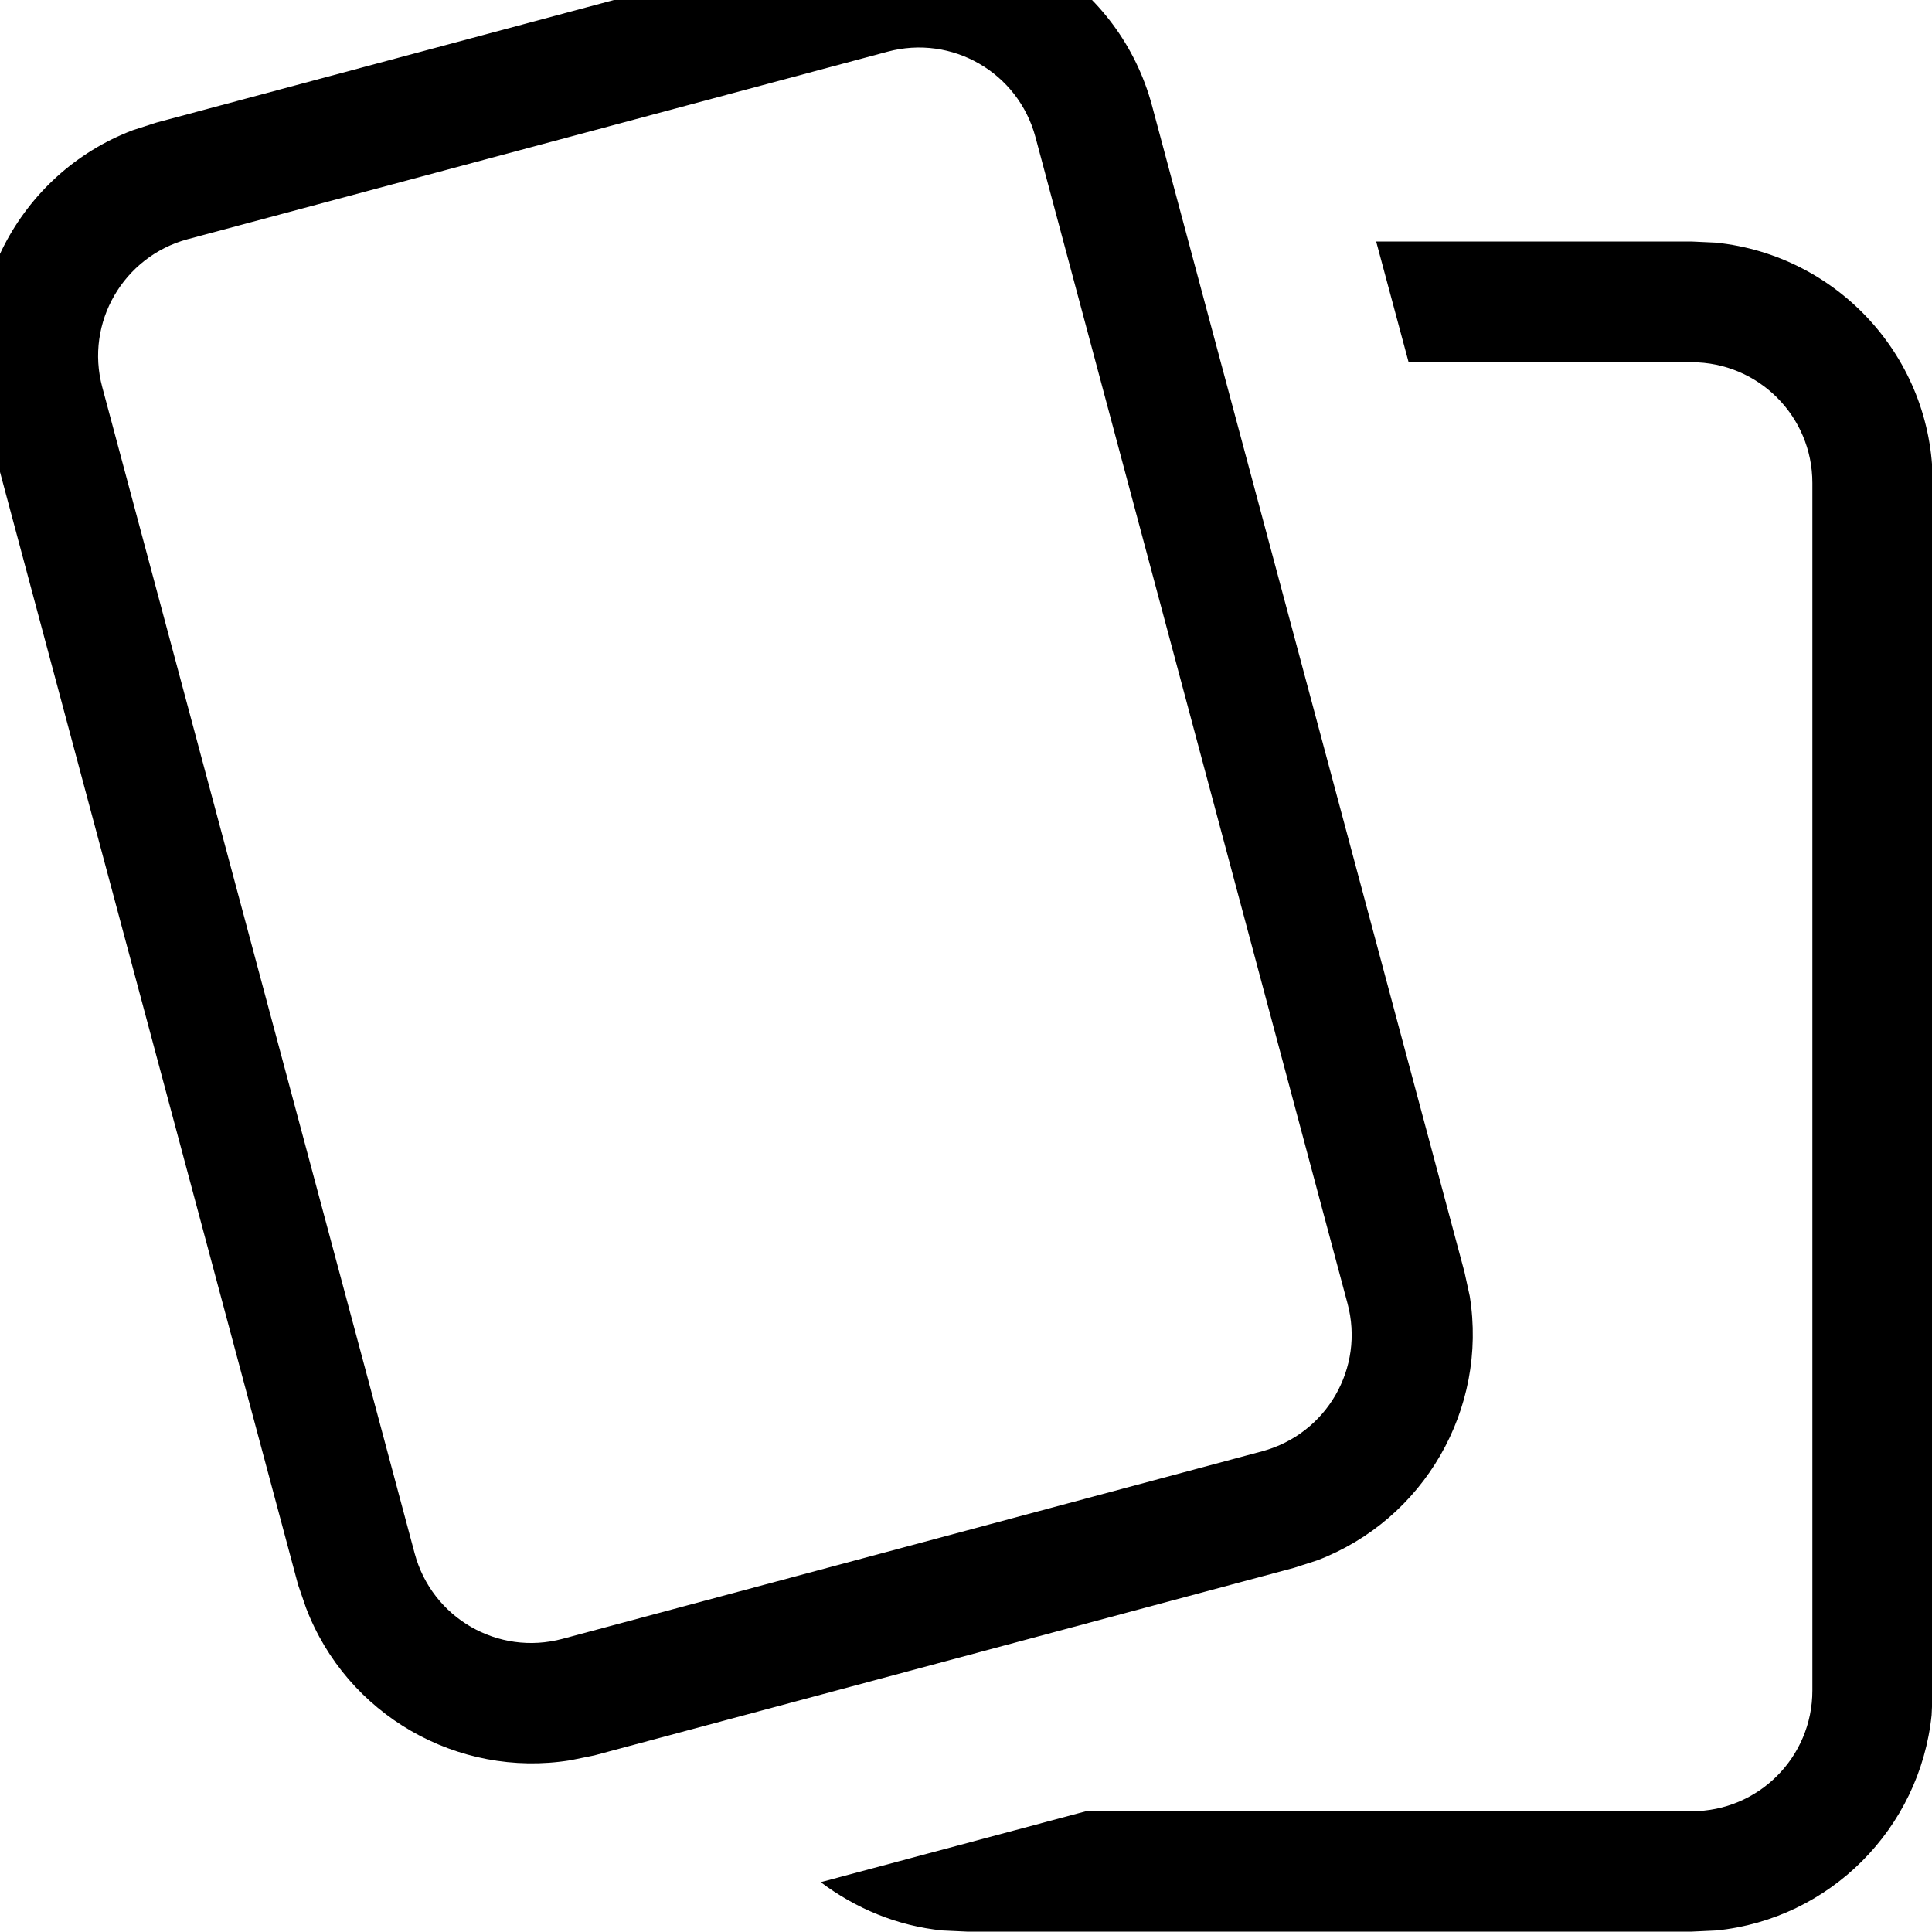
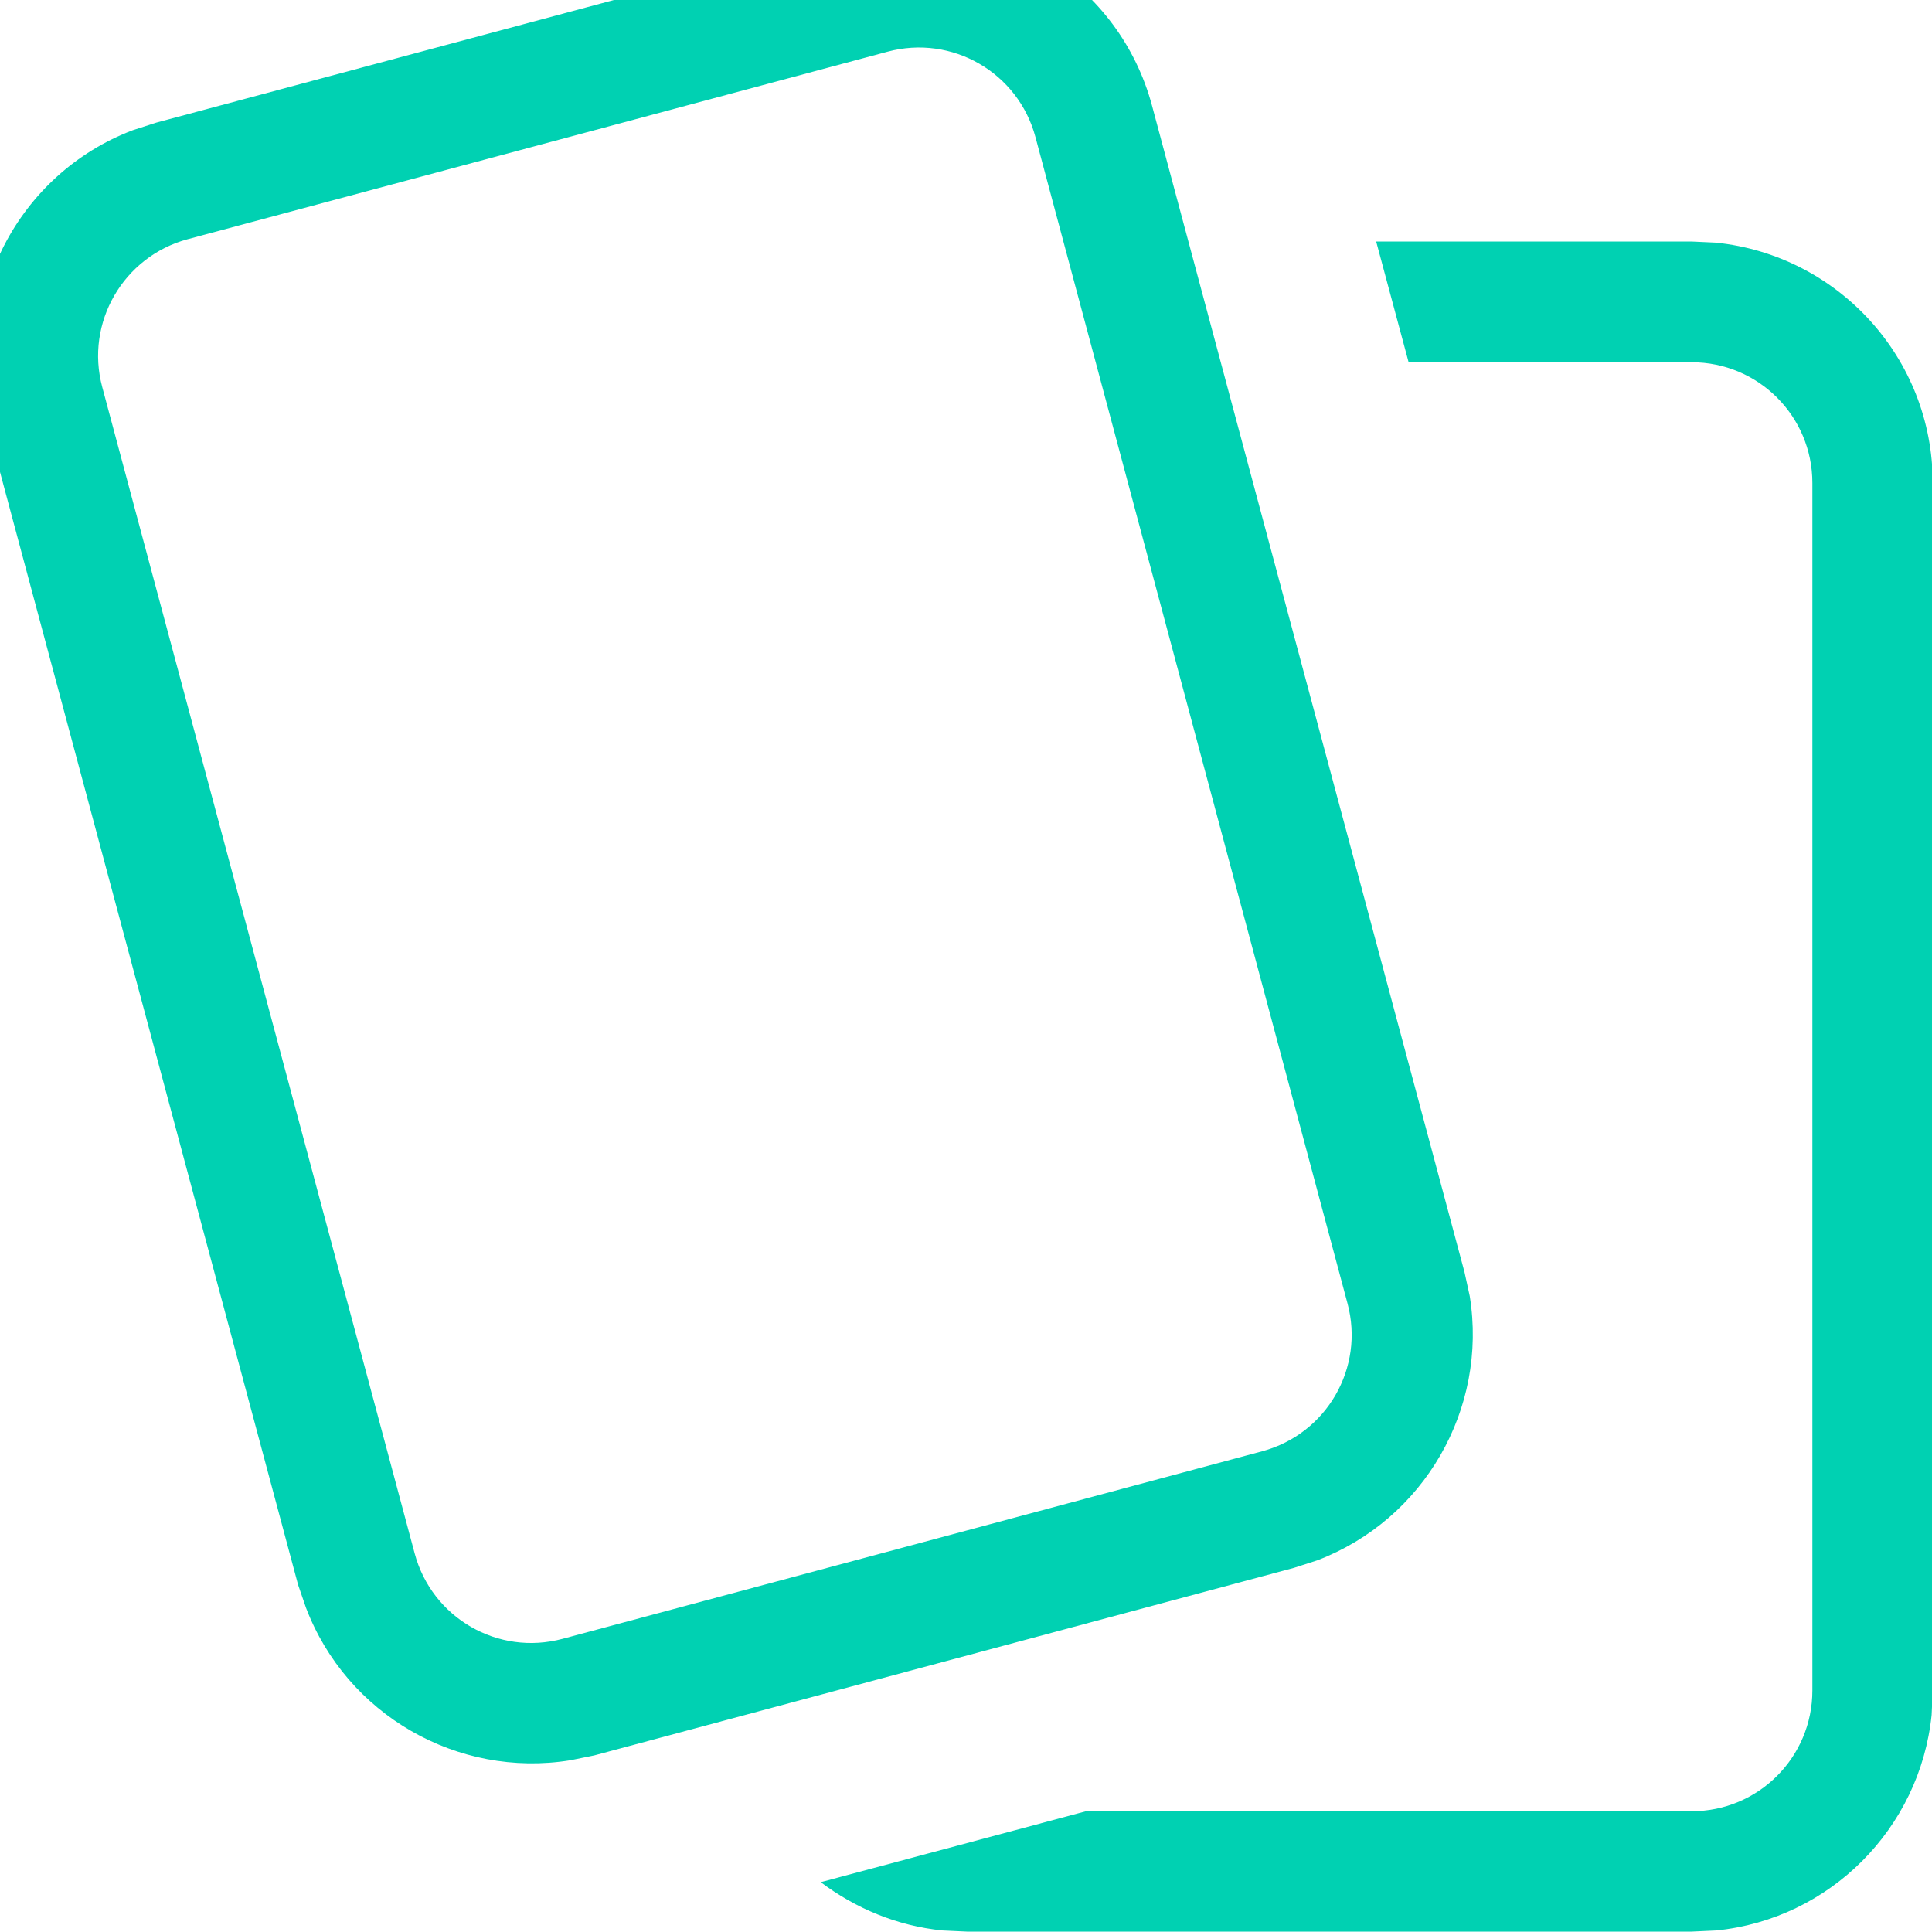
<svg xmlns="http://www.w3.org/2000/svg" viewBox="0 0 512 512">
-   <path fill="currentColor" d="M454.7 64.3c32.3 3.3 57.5 30.5 57.5 63.7l0 320-.3 6.5c-3.1 30.1-27 54.1-57.1 57.1l-6.5 .3-192 0-6.5-.3c-12.1-1.2-23.1-5.9-32.3-12.8l70.3-18.8 160.5 0c17.7 0 32-14.3 32-32l0-320c0-17.7-14.3-32-32-32l-75 0-8.6-32 83.5 0 6.5 .3zM233.3-18.6c32-5.2 63.4 14.6 72 46.6l82.8 309.1 1.4 6.4c4.8 29.9-12.1 59.2-40.4 70l-6.2 2-185.4 49.7-6.4 1.3c-29.9 4.8-59.2-12.1-70-40.4L79 420-3.8 110.9c-8.6-32 8.7-64.9 39-76.4l6.2-2 185.5-49.7 6.4-1.3zm41.1 54.9c-4.6-17.1-22.1-27.2-39.2-22.6L49.7 63.4C32.7 68 22.5 85.5 27.1 102.6l82.8 309.1c4.6 17.1 22.1 27.2 39.2 22.6l185.4-49.7c17.1-4.6 27.2-22.1 22.6-39.2L274.4 36.3z" />
+   <path fill="#00d1b2" d="M454.7 64.3c32.3 3.3 57.5 30.5 57.5 63.7l0 320-.3 6.5c-3.1 30.1-27 54.1-57.1 57.1l-6.5 .3-192 0-6.5-.3c-12.1-1.2-23.1-5.9-32.3-12.8l70.3-18.8 160.5 0c17.7 0 32-14.3 32-32l0-320c0-17.7-14.3-32-32-32l-75 0-8.6-32 83.5 0 6.5 .3zM233.3-18.6c32-5.2 63.4 14.6 72 46.6l82.8 309.1 1.4 6.4c4.8 29.9-12.1 59.2-40.4 70l-6.2 2-185.4 49.7-6.4 1.3c-29.9 4.8-59.2-12.1-70-40.4L79 420-3.8 110.9c-8.6-32 8.7-64.9 39-76.4l6.2-2 185.5-49.7 6.4-1.3zm41.1 54.9c-4.6-17.1-22.1-27.2-39.2-22.6L49.7 63.4C32.7 68 22.5 85.5 27.1 102.6l82.8 309.1c4.6 17.1 22.1 27.2 39.2 22.6l185.4-49.7c17.1-4.6 27.2-22.1 22.6-39.2L274.4 36.3z" />
</svg>
